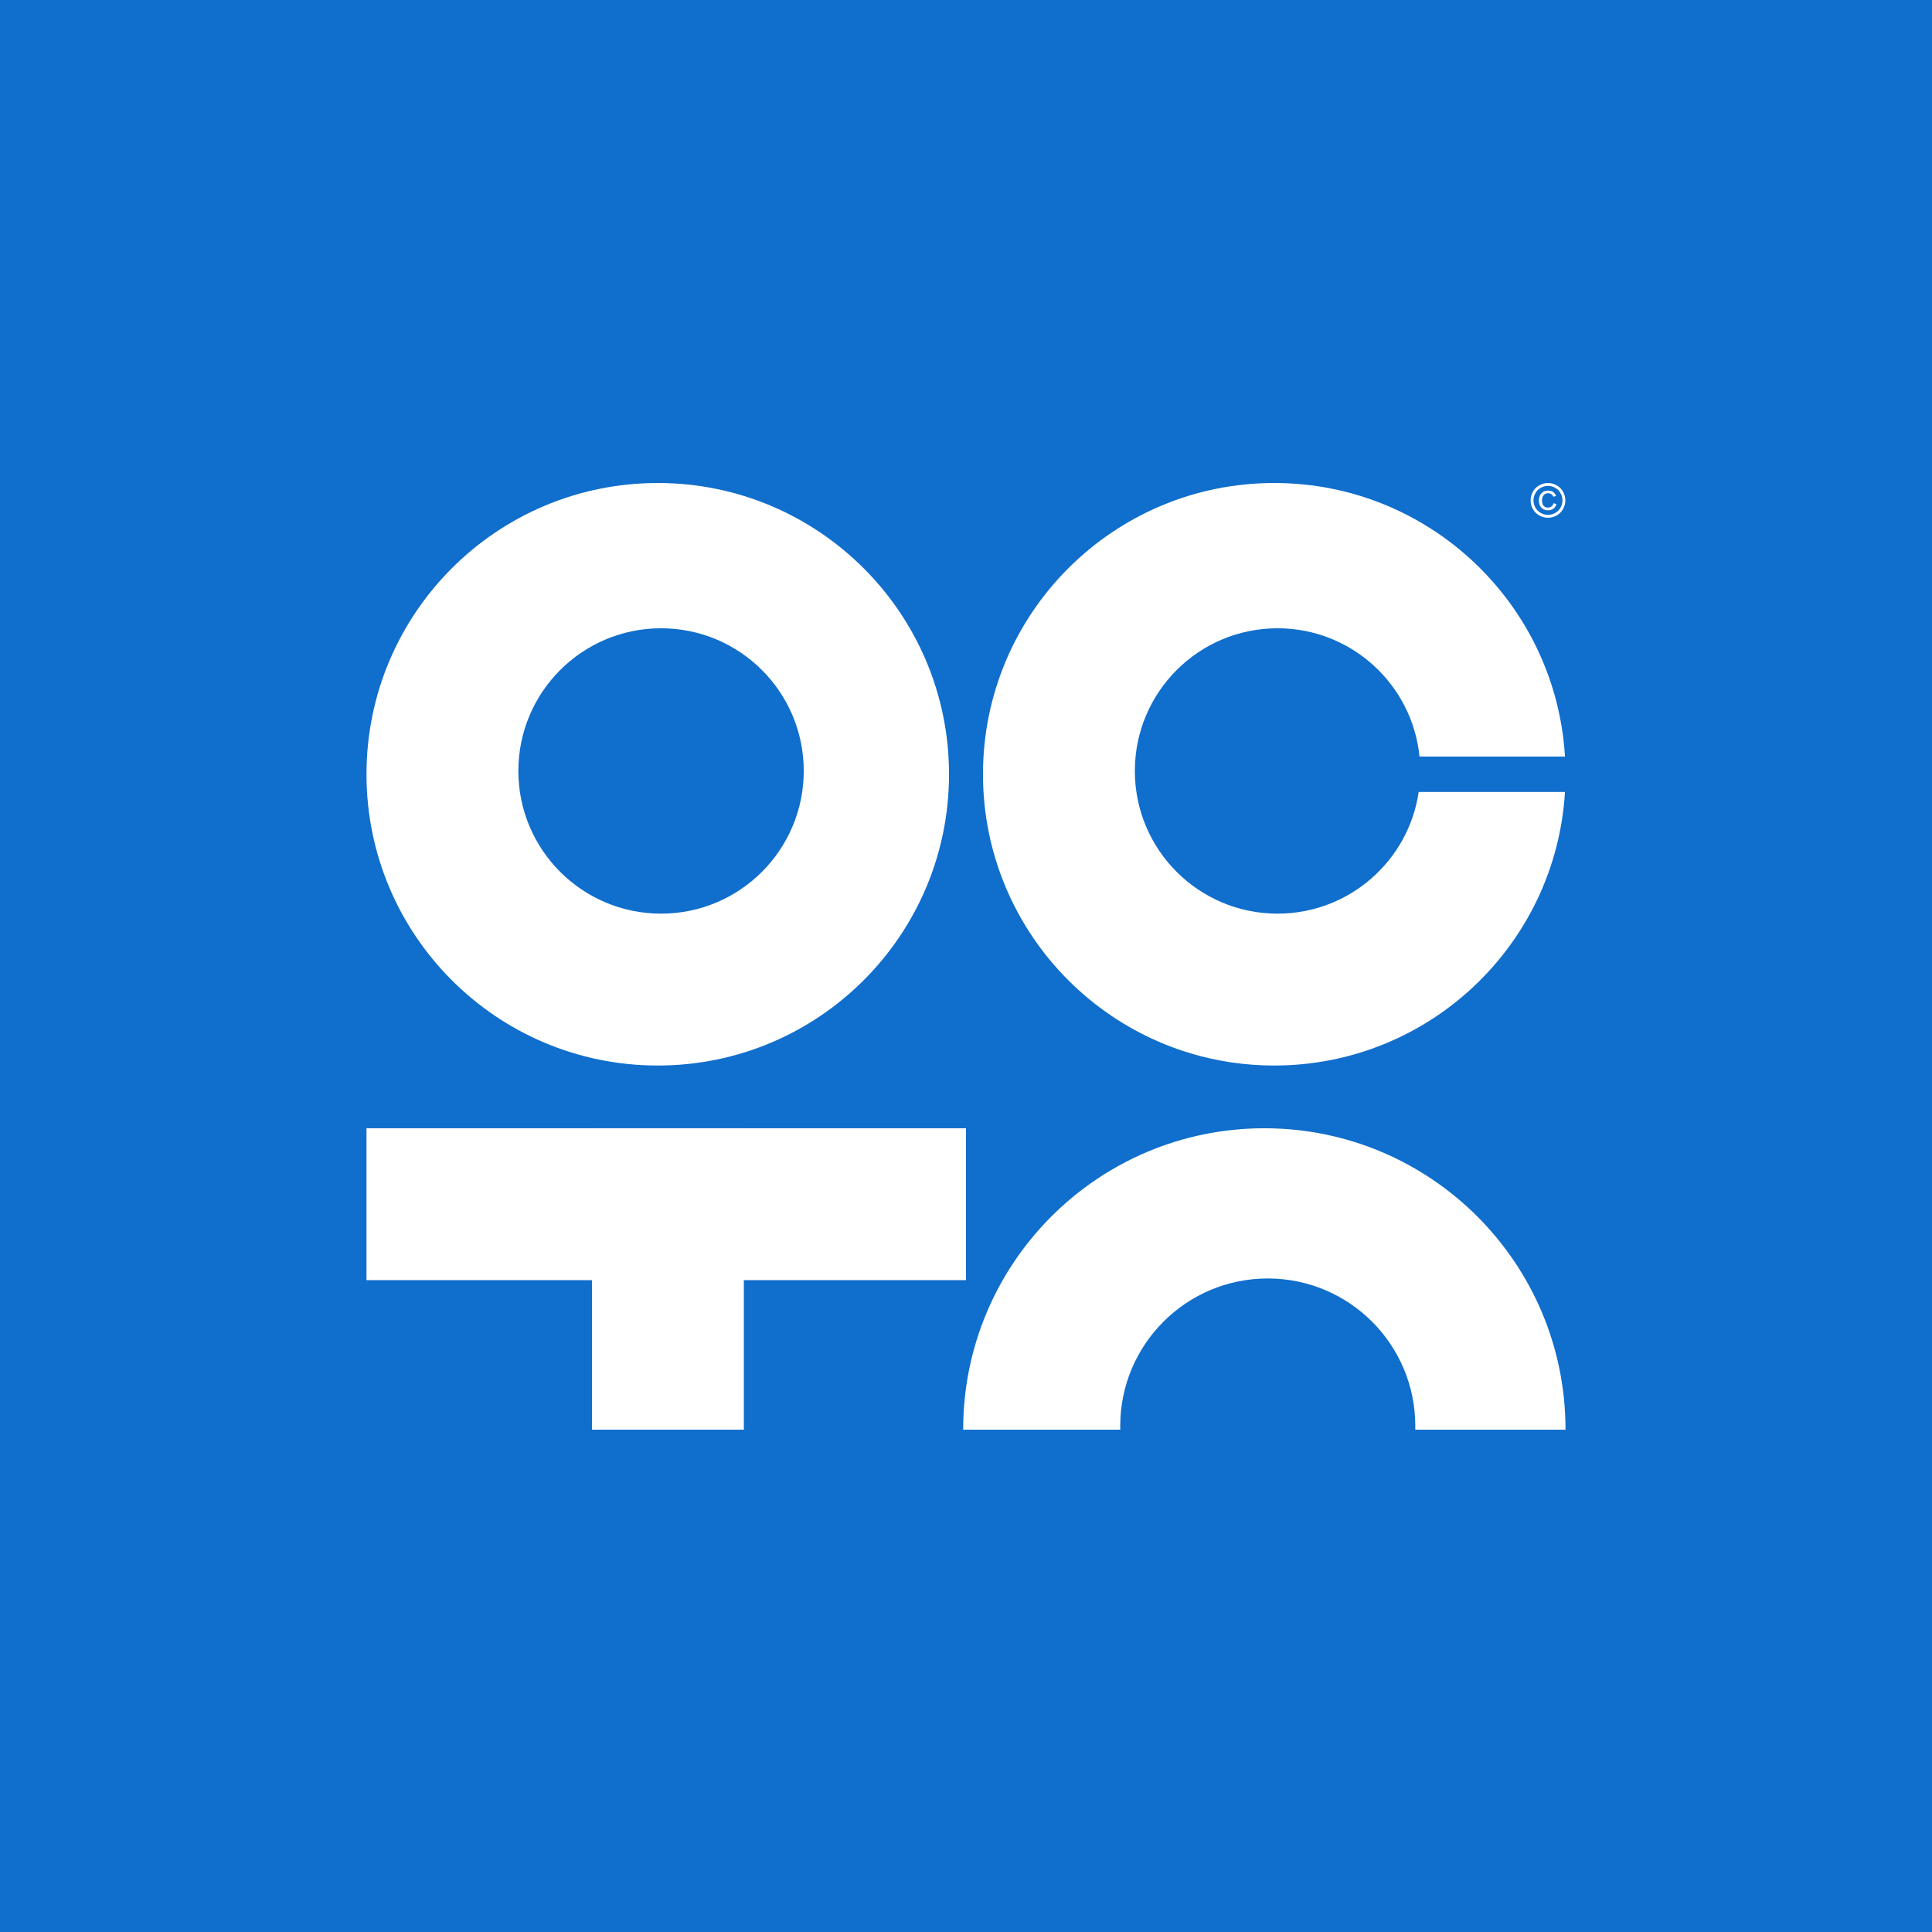
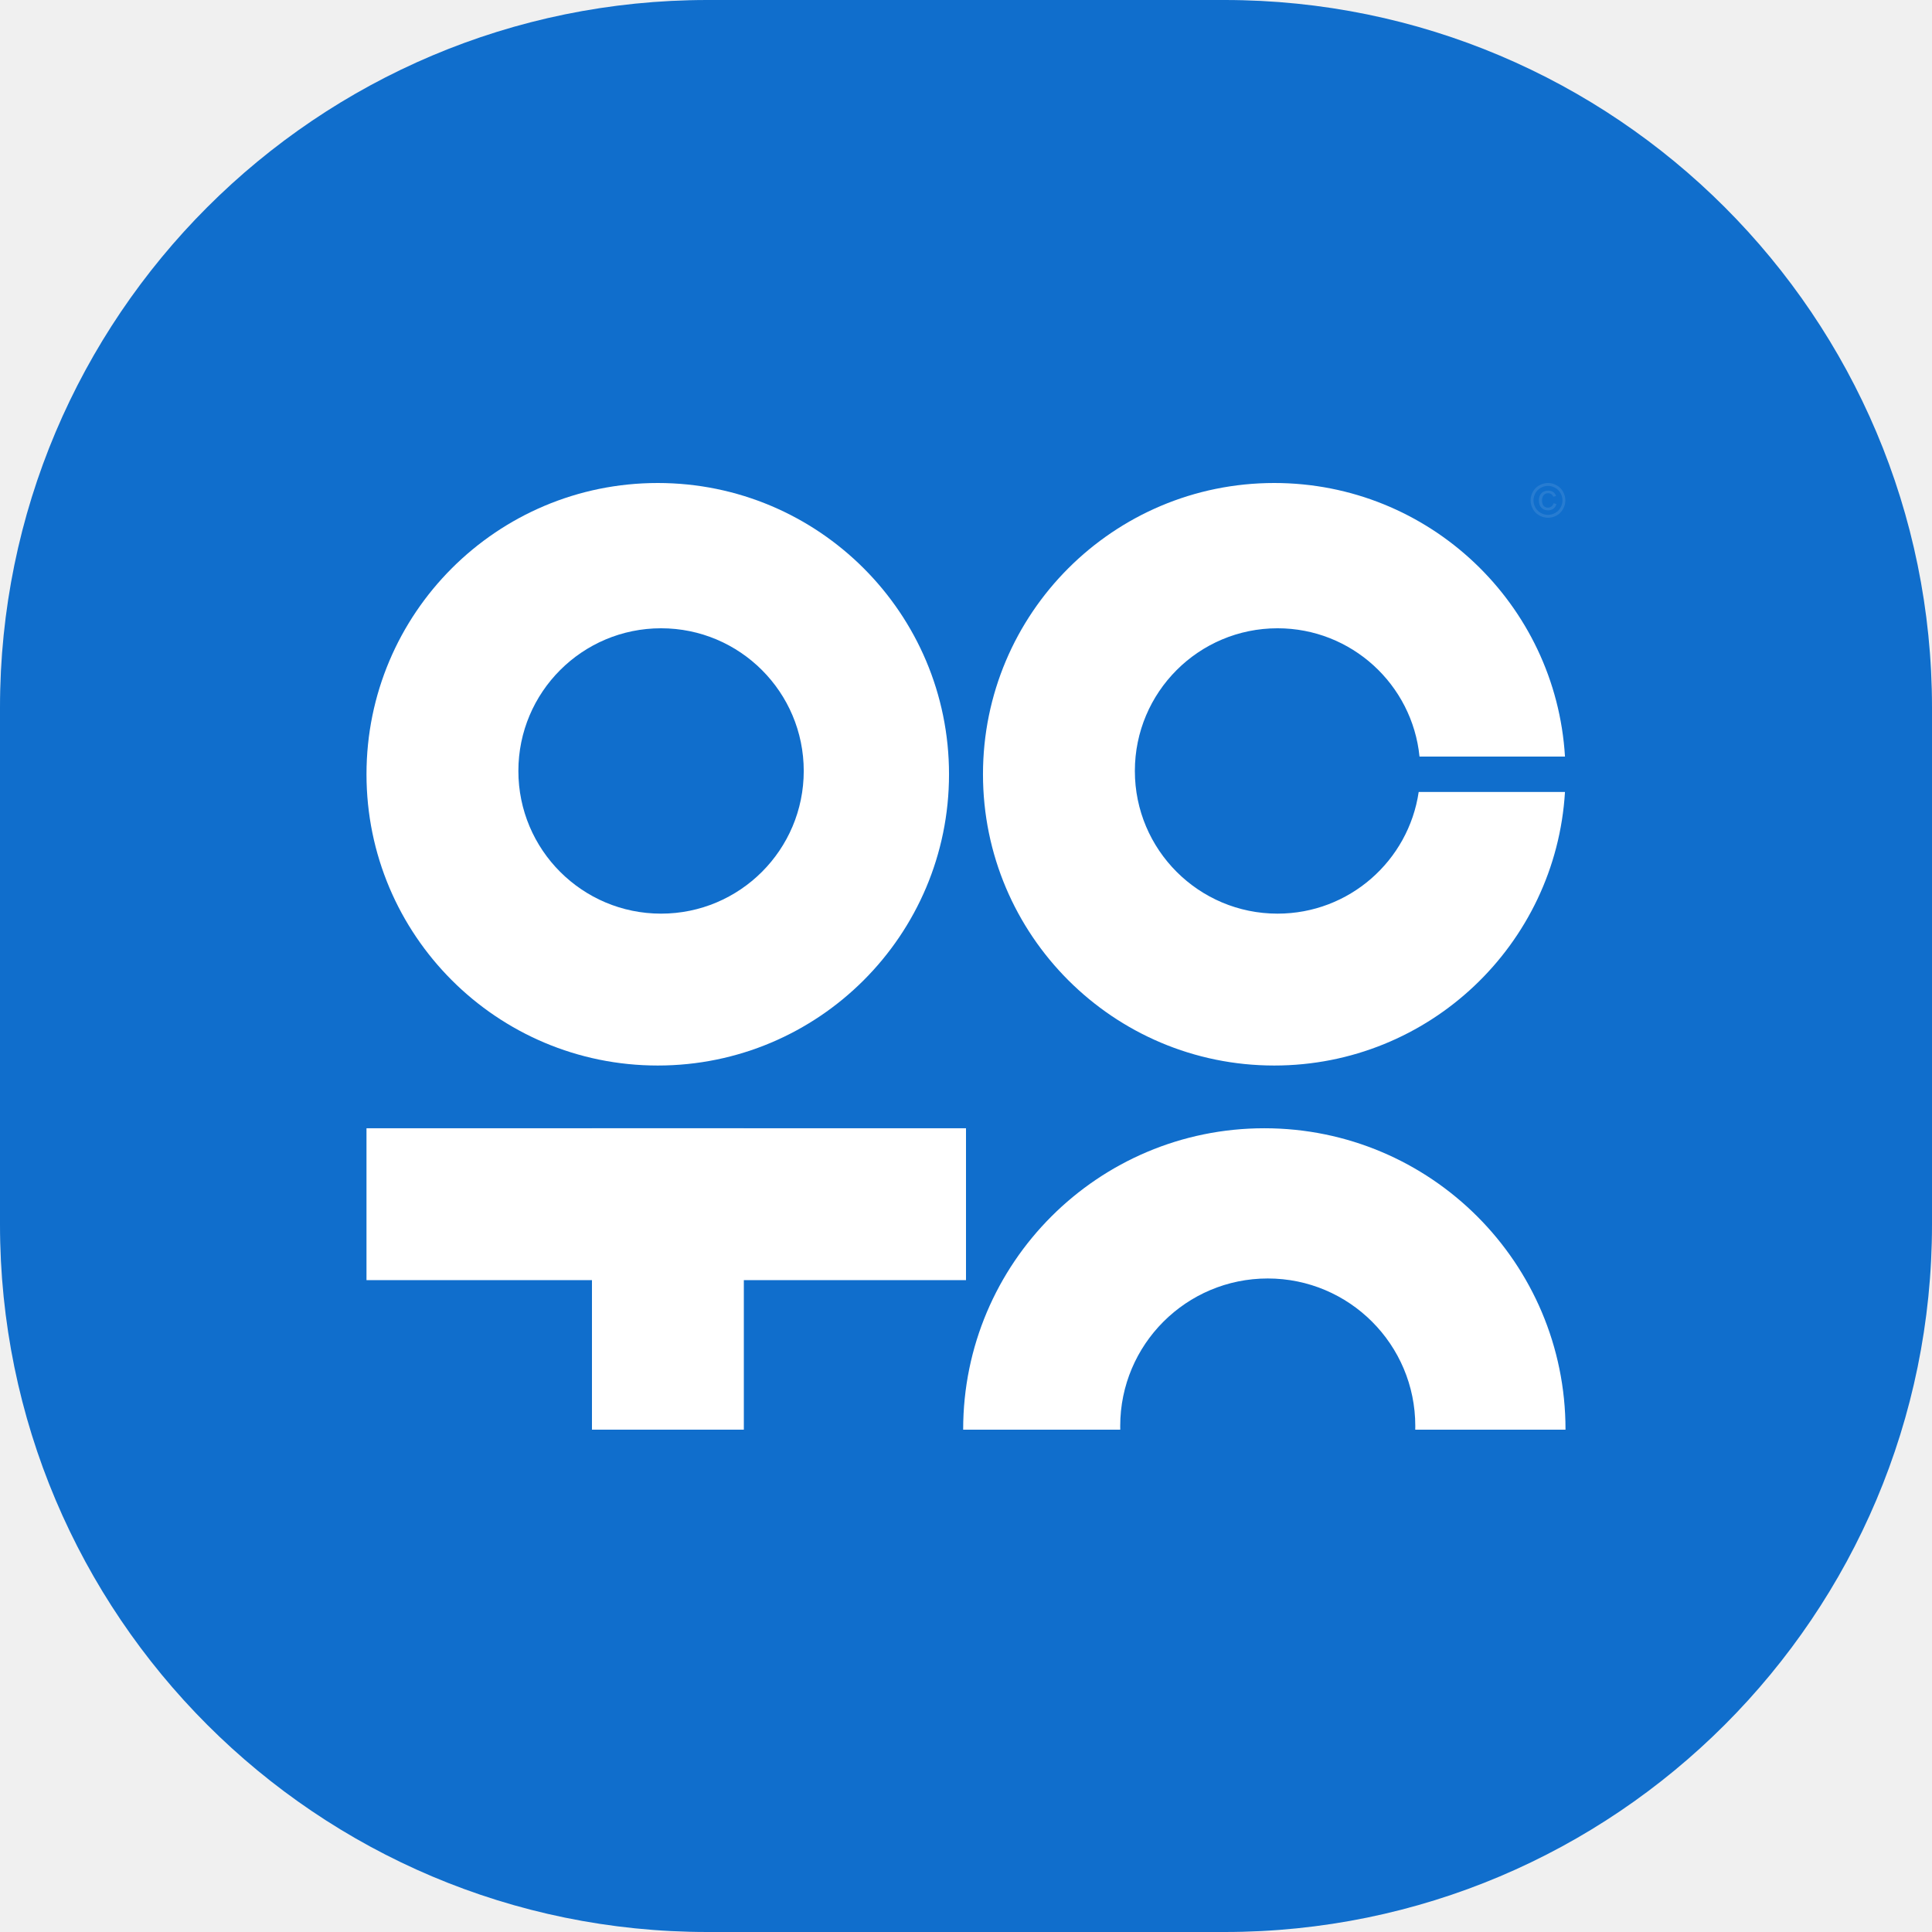
- <svg xmlns="http://www.w3.org/2000/svg" width="128" height="128" viewBox="0 0 128 128" fill="none">
-   <g>
-     <g>
-       <rect width="128" height="128" fill="#1029CC" fill-rule="evenodd" />
-       <rect width="128" height="128" fill="#106ECC" fill-rule="evenodd" />
-       <path d="M19.297 0C29.954 0 38.594 8.639 38.594 19.297C38.594 29.954 29.954 38.594 19.297 38.594C8.639 38.594 0 29.954 0 19.297C0 8.639 8.639 0 19.297 0ZM19.516 9.625C14.295 9.625 10.062 13.857 10.062 19.078C10.062 24.299 14.295 28.531 19.516 28.531C24.737 28.531 28.969 24.299 28.969 19.078C28.969 13.857 24.737 9.625 19.516 9.625Z" fill="#FFFFFF" transform="translate(24.281 32)" />
-       <path d="M19.953 0C30.973 0 39.906 8.933 39.906 19.953C39.906 19.958 39.906 19.963 39.906 19.969C39.906 19.969 29.951 19.969 29.951 19.969C29.953 19.888 29.954 19.808 29.954 19.727C29.954 14.328 25.578 9.952 20.179 9.952C14.781 9.952 10.405 14.328 10.405 19.727C10.405 19.808 10.406 19.888 10.408 19.969C10.408 19.969 0 19.969 0 19.969C0 19.963 0 19.958 0 19.953C0 8.933 8.933 0 19.953 0Z" fill="#FFFFFF" fill-rule="evenodd" transform="translate(63.813 74.75)" />
-       <path d="M19.297 0C29.561 0 37.953 8.013 38.559 18.125C38.559 18.125 28.921 18.125 28.921 18.125C28.443 13.352 24.415 9.625 19.516 9.625C14.295 9.625 10.062 13.857 10.062 19.078C10.062 24.299 14.295 28.531 19.516 28.531C24.264 28.531 28.195 25.03 28.867 20.469C28.867 20.469 38.559 20.469 38.559 20.469C37.953 30.58 29.561 38.594 19.297 38.594C8.639 38.594 0 29.954 0 19.297C0 8.639 8.639 0 19.297 0Z" fill="#FFFFFF" fill-rule="evenodd" transform="translate(65.125 32)" />
-       <rect width="39.719" height="10.063" fill="#FFFFFF" fill-rule="evenodd" transform="translate(24.281 74.75)" />
-       <rect width="10.063" height="19.969" fill="#FFFFFF" fill-rule="evenodd" transform="translate(39.219 74.75)" />
-       <path d="M1.152 0C1.345 0 1.534 0.05 1.718 0.15C1.902 0.248 2.046 0.39 2.148 0.575C2.251 0.759 2.303 0.952 2.303 1.152C2.303 1.35 2.252 1.541 2.15 1.724C2.049 1.907 1.907 2.05 1.724 2.152C1.542 2.252 1.352 2.303 1.152 2.303C0.953 2.303 0.762 2.252 0.578 2.152C0.396 2.05 0.254 1.907 0.152 1.724C0.051 1.541 0 1.35 0 1.152C0 0.952 0.051 0.759 0.154 0.575C0.258 0.39 0.402 0.248 0.586 0.15C0.77 0.05 0.959 0 1.152 0ZM1.152 0.191C0.99 0.191 0.832 0.232 0.679 0.316C0.527 0.398 0.407 0.517 0.32 0.671C0.234 0.825 0.191 0.985 0.191 1.152C0.191 1.318 0.233 1.477 0.317 1.63C0.403 1.781 0.522 1.9 0.674 1.985C0.827 2.07 0.986 2.112 1.152 2.112C1.318 2.112 1.477 2.07 1.63 1.985C1.782 1.9 1.901 1.781 1.985 1.63C2.07 1.477 2.112 1.318 2.112 1.152C2.112 0.985 2.068 0.825 1.982 0.671C1.897 0.517 1.777 0.398 1.623 0.316C1.47 0.232 1.313 0.191 1.152 0.191ZM1.709 1.393C1.678 1.52 1.613 1.622 1.514 1.698C1.415 1.773 1.295 1.811 1.153 1.811C0.974 1.811 0.829 1.753 0.717 1.637C0.605 1.521 0.549 1.361 0.549 1.155C0.549 1.021 0.575 0.904 0.626 0.806C0.677 0.706 0.749 0.631 0.842 0.581C0.937 0.531 1.045 0.505 1.166 0.505C1.301 0.505 1.413 0.538 1.503 0.603C1.593 0.667 1.653 0.754 1.686 0.865C1.686 0.865 1.504 0.909 1.504 0.909C1.474 0.834 1.429 0.777 1.369 0.737C1.31 0.696 1.24 0.676 1.16 0.676C1.043 0.676 0.946 0.718 0.87 0.801C0.794 0.884 0.757 1.004 0.757 1.16C0.757 1.315 0.793 1.433 0.864 1.514C0.936 1.593 1.029 1.633 1.143 1.633C1.234 1.633 1.315 1.606 1.384 1.553C1.453 1.5 1.499 1.429 1.521 1.338C1.521 1.338 1.709 1.393 1.709 1.393Z" fill="#FFFFFF" transform="translate(101.406 32)" />
-     </g>
-   </g>
+ <svg xmlns="http://www.w3.org/2000/svg" width="4096" height="4096" viewBox="0 0 4096 4096" fill="none">
+   <rect width="4096" height="4096" rx="1500" fill="#106ECC" />
+   <path d="M1394.5 1024C1735.54 1024 2012 1300.46 2012 1641.5C2012 1982.54 1735.54 2259 1394.5 2259C1053.46 2259 777 1982.54 777 1641.5C777 1300.46 1053.46 1024 1394.5 1024ZM1401.5 1332C1234.43 1332 1099 1467.43 1099 1634.5C1099 1801.57 1234.43 1937 1401.5 1937C1568.57 1937 1704 1801.57 1704 1634.5C1704 1467.43 1568.57 1332 1401.5 1332Z" fill="white" />
+   <path d="M2680.5 2392C3033.13 2392 3319 2677.87 3319 3030.5C3319 3030.67 3319 3030.83 3319 3031H3000.43C3000.49 3028.43 3000.53 3025.85 3000.53 3023.26C3000.53 2850.51 2860.49 2710.47 2687.74 2710.47C2514.99 2710.47 2374.95 2850.51 2374.95 3023.26C2374.95 3025.85 2374.98 3028.43 2375.04 3031H2042C2042 3030.83 2042 3030.67 2042 3030.5C2042 2677.87 2327.87 2392 2680.5 2392Z" fill="white" />
+   <path d="M2701.5 1024C3029.94 1024 3298.49 1280.43 3317.88 1604H3009.48C2994.19 1451.26 2865.27 1332 2708.5 1332C2541.43 1332 2406 1467.43 2406 1634.5C2406 1801.57 2541.43 1937 2708.5 1937C2860.45 1937 2986.23 1824.97 3007.75 1679H3317.88C3298.49 2002.57 3029.94 2259 2701.5 2259C2360.46 2259 2084 1982.54 2084 1641.5C2084 1300.46 2360.46 1024 2701.5 1024Z" fill="white" />
+   <rect x="777" y="2392" width="1271" height="322" fill="white" />
+   <rect x="1255" y="3031" width="639" height="322" transform="rotate(-90 1255 3031)" fill="white" />
+   <path d="M3281.87 1024C3288.05 1024 3294.09 1025.6 3299.98 1028.79C3305.87 1031.94 3310.46 1036.48 3313.75 1042.41C3317.04 1048.3 3318.68 1054.45 3318.68 1060.87C3318.68 1067.21 3317.05 1073.32 3313.8 1079.18C3310.58 1085.04 3306.04 1089.59 3300.18 1092.85C3294.35 1096.07 3288.25 1097.68 3281.87 1097.68C3275.49 1097.68 3269.37 1096.07 3263.51 1092.85C3257.68 1089.59 3253.14 1085.04 3249.88 1079.18C3246.63 1073.32 3245 1067.21 3245 1060.87C3245 1054.45 3246.64 1048.3 3249.93 1042.41C3253.25 1036.48 3257.86 1031.94 3263.75 1028.79C3269.64 1025.6 3275.68 1024 3281.87 1024ZM3281.87 1030.1C3276.69 1030.1 3271.64 1031.44 3266.73 1034.11C3261.85 1036.74 3258.02 1040.54 3255.25 1045.48C3252.49 1050.4 3251.1 1055.53 3251.1 1060.87C3251.1 1066.17 3252.45 1071.27 3255.16 1076.15C3257.89 1081 3261.7 1084.79 3266.58 1087.53C3271.46 1090.23 3276.56 1091.58 3281.87 1091.58C3287.17 1091.58 3292.27 1090.23 3297.15 1087.53C3302.03 1084.79 3305.82 1081 3308.53 1076.15C3311.23 1071.27 3312.58 1066.17 3312.58 1060.87C3312.58 1055.53 3311.19 1050.4 3308.43 1045.48C3305.69 1040.54 3301.87 1036.74 3296.95 1034.11C3292.04 1031.44 3287.01 1030.1 3281.87 1030.1ZM3293.68 1066.82L3299.69 1068.58C3298.71 1072.65 3296.63 1075.9 3293.44 1078.35C3290.28 1080.75 3286.44 1081.96 3281.91 1081.96C3276.18 1081.96 3271.53 1080.1 3267.95 1076.39C3264.37 1072.68 3262.58 1067.54 3262.58 1060.96C3262.58 1056.67 3263.39 1052.94 3265.02 1049.78C3266.65 1046.59 3268.96 1044.2 3271.95 1042.6C3274.98 1040.98 3278.43 1040.16 3282.3 1040.16C3286.63 1040.16 3290.23 1041.2 3293.1 1043.29C3295.96 1045.34 3297.91 1048.14 3298.96 1051.69L3293.14 1053.1C3292.17 1050.69 3290.72 1048.85 3288.8 1047.58C3286.91 1046.28 3284.68 1045.63 3282.11 1045.63C3278.37 1045.63 3275.27 1046.97 3272.83 1049.63C3270.42 1052.3 3269.22 1056.13 3269.22 1061.11C3269.22 1066.09 3270.36 1069.87 3272.64 1072.44C3274.95 1074.98 3277.93 1076.25 3281.57 1076.25C3284.5 1076.25 3287.07 1075.4 3289.29 1073.71C3291.5 1072.01 3292.97 1069.72 3293.68 1066.82Z" fill="white" fill-opacity="0.1" />
</svg>
